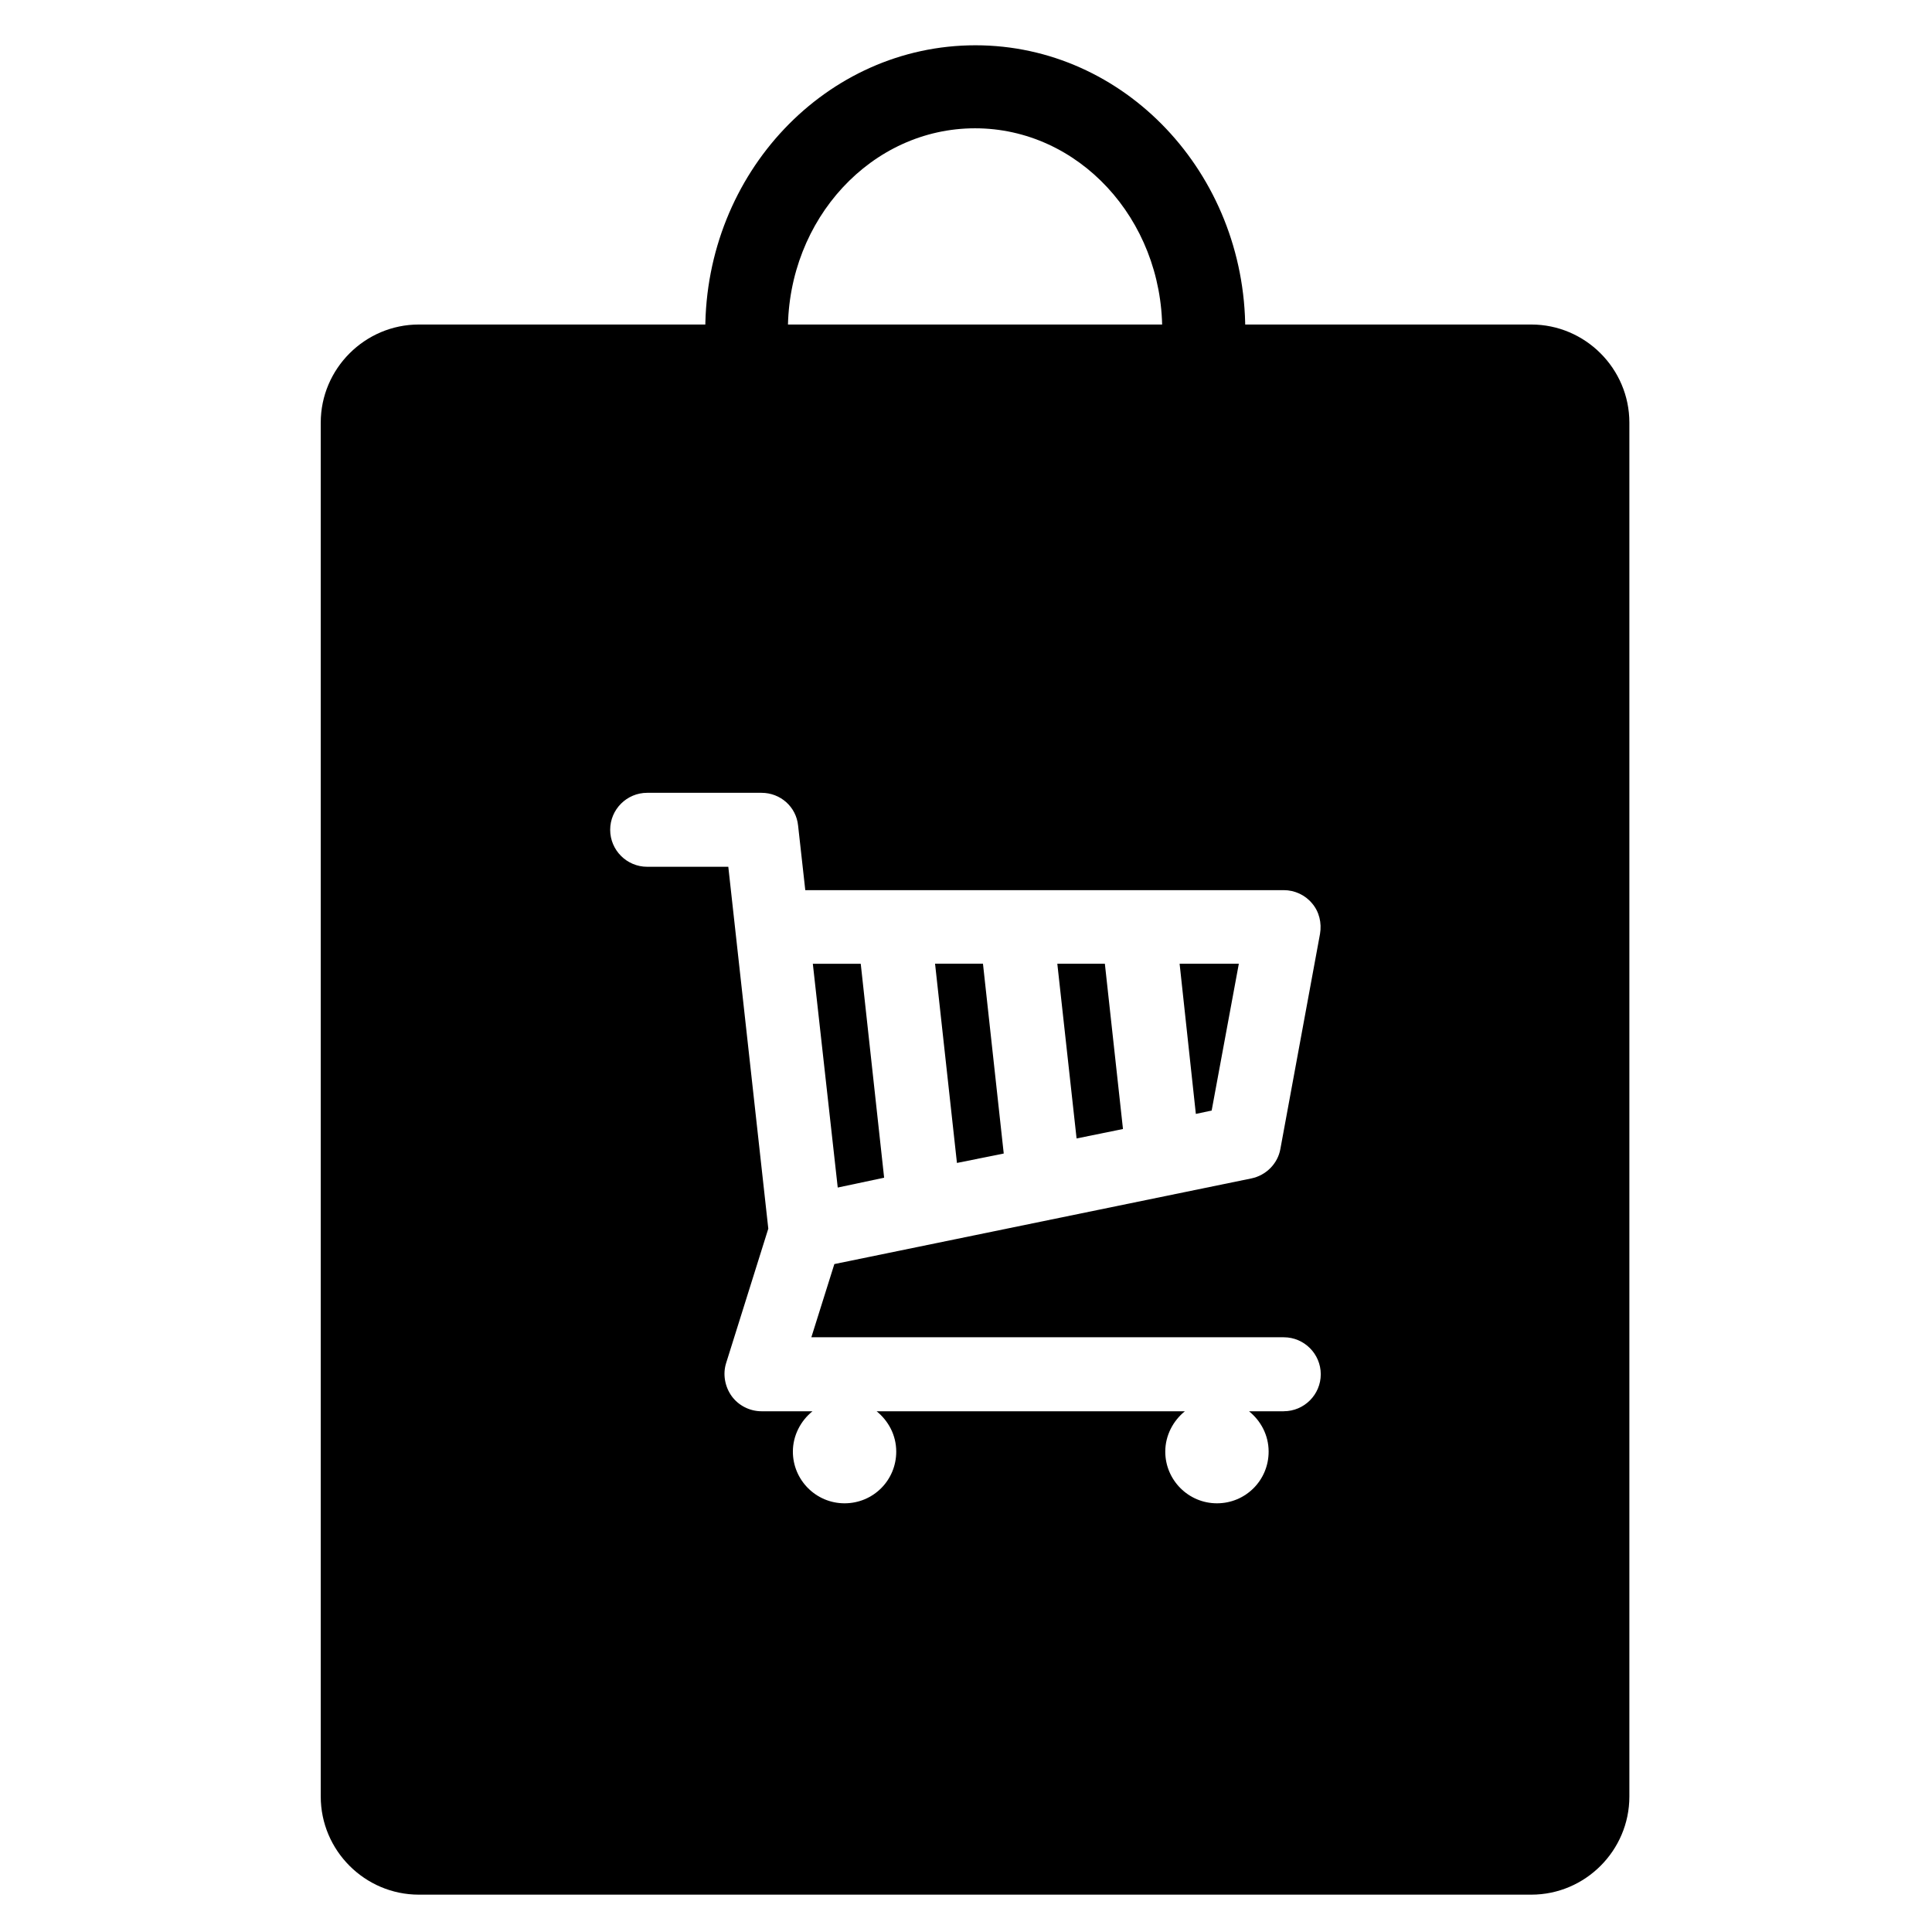
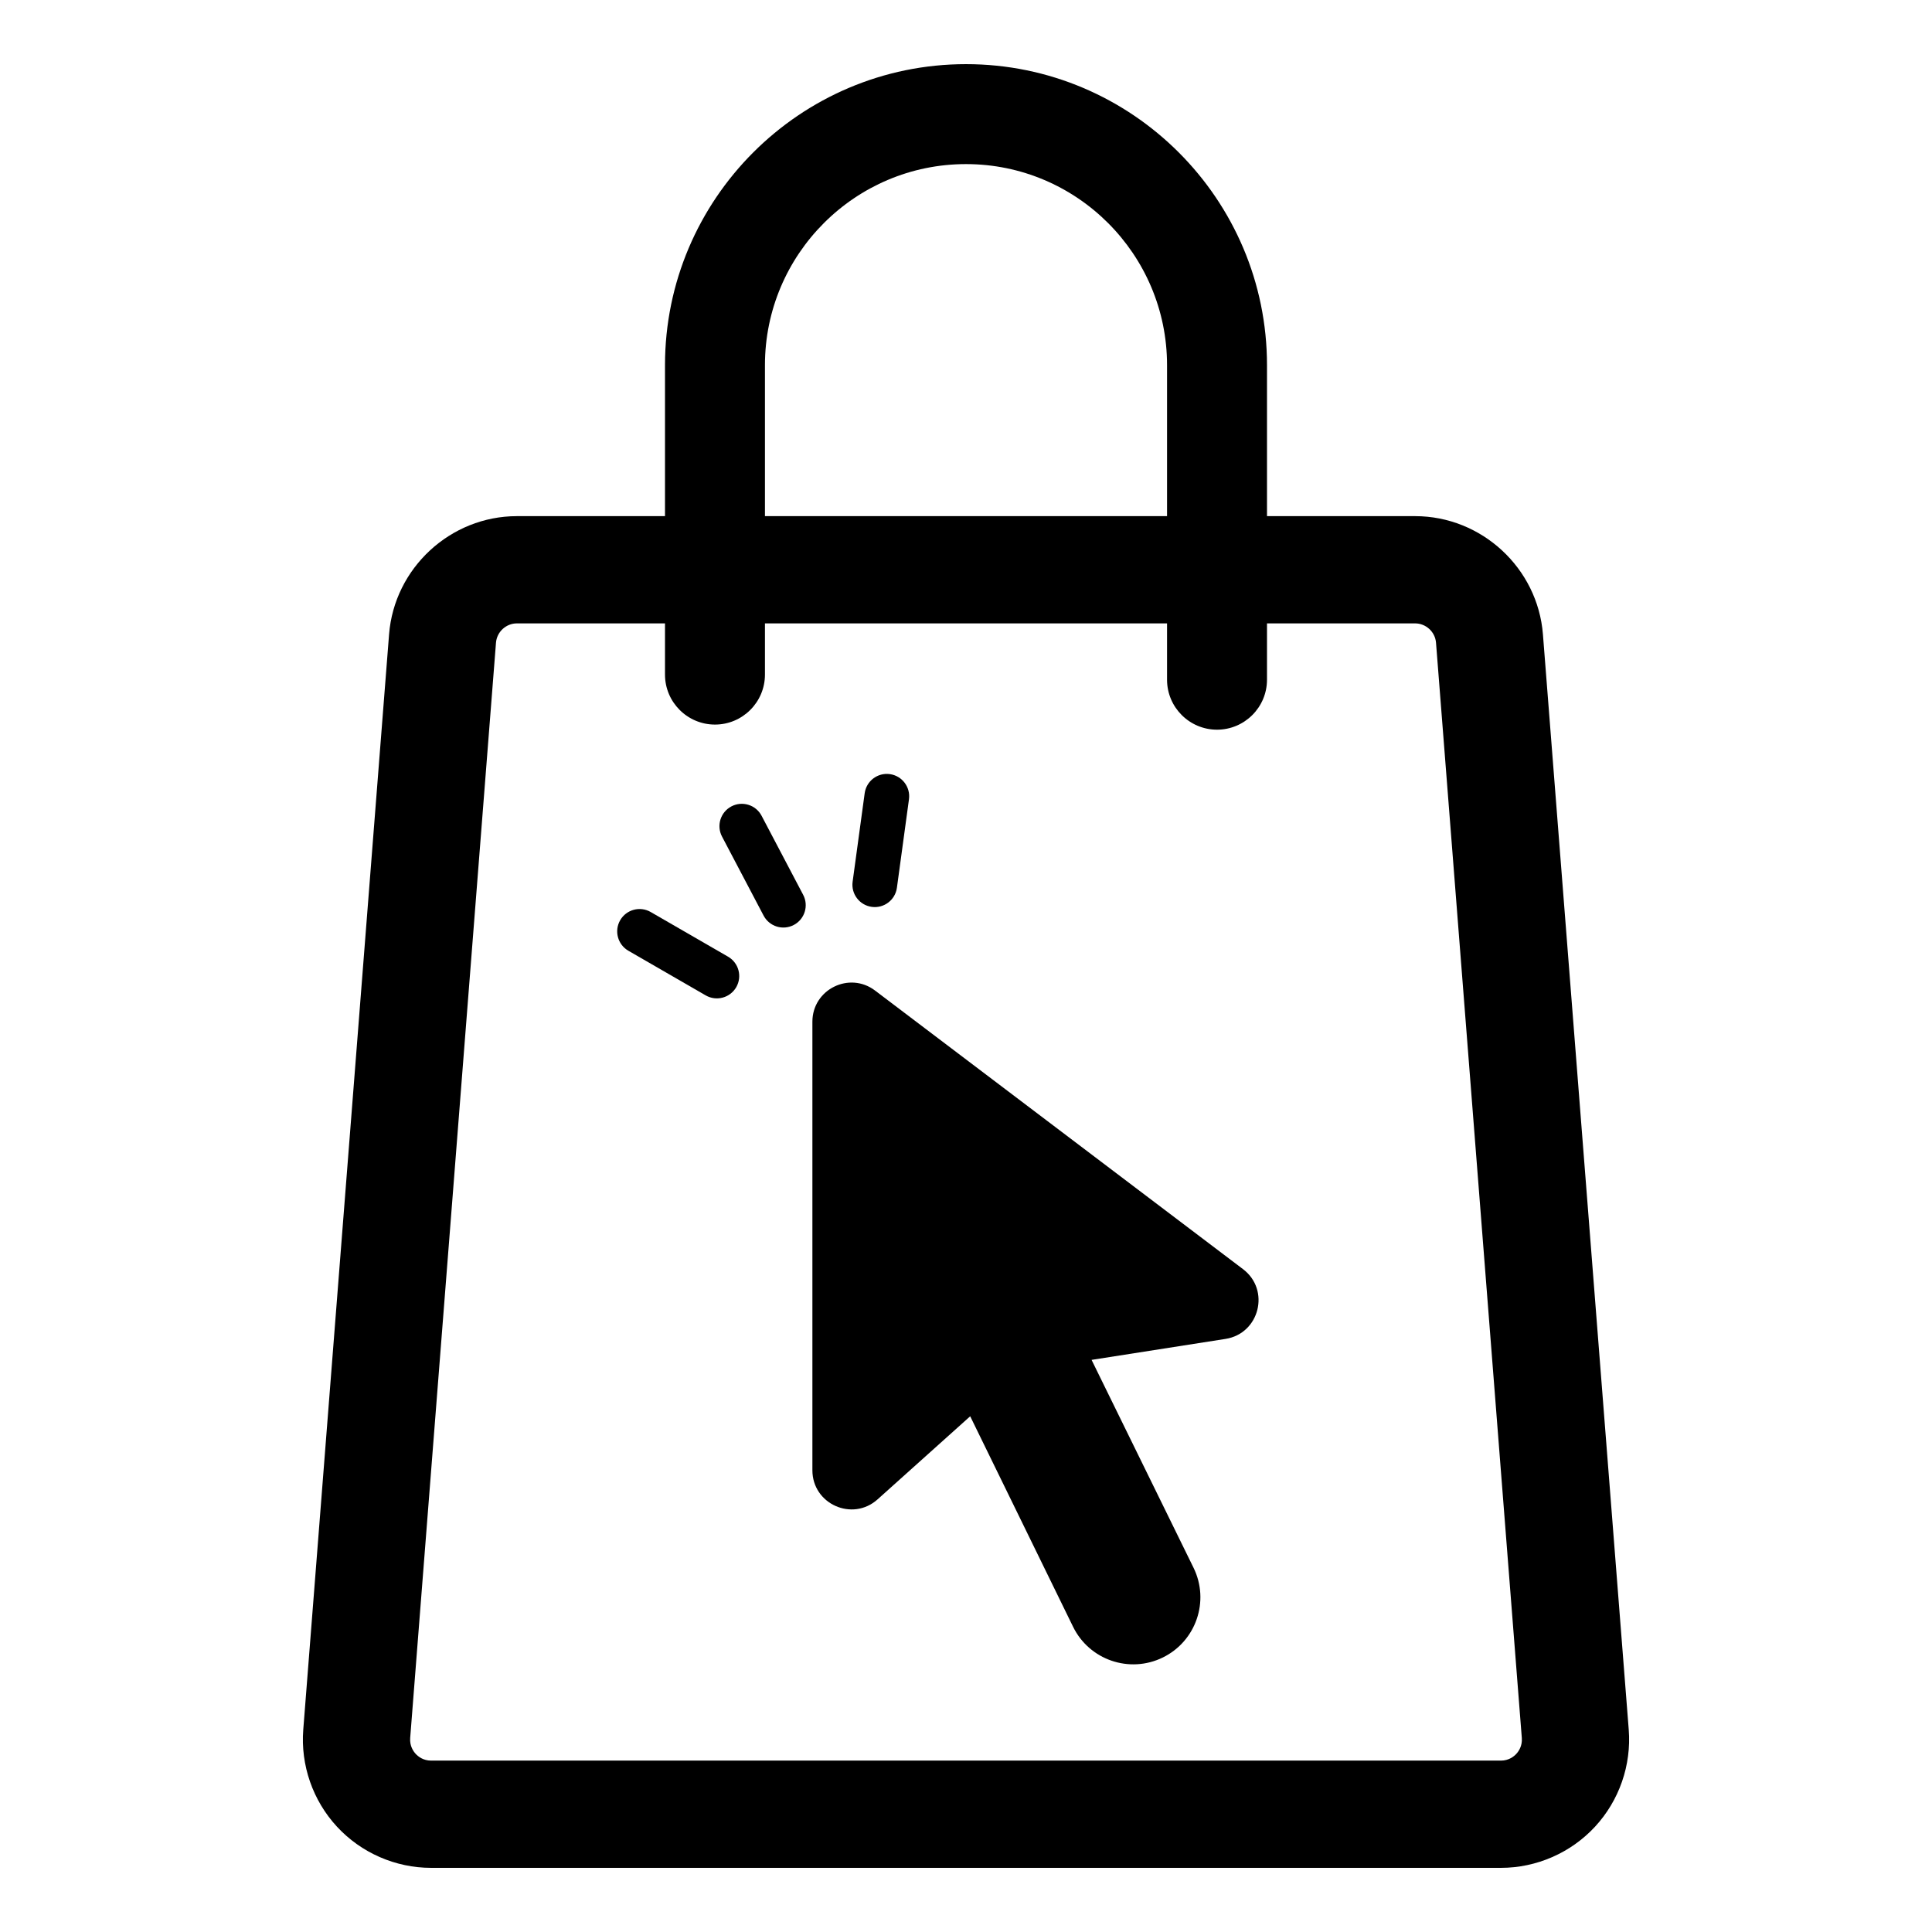
- <svg xmlns="http://www.w3.org/2000/svg" version="1.1" viewBox="0 0 64 64">
-   <path d="M41.25 15.45h-17.887v-4.512c0-5.213 4.012-9.438 8.95-9.438s8.938 4.237 8.938 9.438v4.512zM26.1 12.7h12.4v-1.762c0-3.688-2.775-6.688-6.2-6.688s-6.2 3-6.2 6.688v1.762z" />
-   <path d="M37.2 37.4l-0.6-5.475h-1.575l0.638 5.788z" />
-   <path d="M33.25 38.212l-0.688-6.288h-1.587l0.725 6.6z" />
-   <path d="M40.138 36.788l0.9-4.863h-1.962l0.538 4.975z" />
-   <path d="M29.288 39.013l-0.775-7.087h-1.587l0.825 7.413z" />
-   <path d="M50.725 10.75h-36.85c-1.787 0-3.25 1.463-3.25 3.25v45.513c0 1.788 1.463 3.25 3.25 3.25h36.85c1.788 0 3.25-1.462 3.25-3.25v-45.513c0-1.787-1.462-3.25-3.25-3.25zM42.525 46.75h-1.15c0.388 0.313 0.65 0.788 0.65 1.337 0 0.95-0.763 1.712-1.712 1.712s-1.712-0.775-1.712-1.712c0-0.538 0.263-1.025 0.65-1.337h-10.212c0.387 0.313 0.65 0.788 0.65 1.337 0 0.95-0.762 1.712-1.712 1.712s-1.712-0.775-1.712-1.712c0-0.538 0.262-1.025 0.65-1.337h-1.688c-0.387 0-0.762-0.188-0.988-0.5s-0.3-0.725-0.188-1.087l1.4-4.462-1.325-11.988h-2.688c-0.675 0-1.225-0.55-1.225-1.225s0.55-1.225 1.225-1.225h3.788c0.625 0 1.15 0.462 1.212 1.087l0.238 2.137h15.85c0.362 0 0.712 0.163 0.938 0.438 0.237 0.275 0.325 0.65 0.263 1.012l-1.313 7.125c-0.087 0.487-0.475 0.875-0.962 0.975l-13.813 2.837-0.762 2.425h15.65c0.675 0 1.225 0.55 1.225 1.225s-0.55 1.225-1.225 1.225z" />
+ <svg xmlns="http://www.w3.org/2000/svg" version="1.1" id="Layer_1" x="0px" y="0px" width="512px" height="512px" viewBox="0 0 512 512" style="enable-background:new 0 0 512 512;" xml:space="preserve">
+   <g>
+     <g>
+       <g>
+         <path d="M397.751,495H114.249c-9.444,0-18.539-3.976-24.95-10.912c-6.411-6.933-9.666-16.309-8.929-25.725l22.738-290.251     c1.38-17.568,16.261-31.329,33.879-31.329h238.027c17.623,0,32.504,13.762,33.879,31.331l22.738,290.248     c0.737,9.416-2.518,18.794-8.929,25.727C416.29,491.024,407.195,495,397.751,495z M136.987,165.203     c-2.884,0-5.321,2.253-5.546,5.131l-22.738,290.25c-0.167,2.109,0.845,3.545,1.461,4.211c0.618,0.666,1.968,1.786,4.085,1.786     h283.502c2.117,0,3.469-1.118,4.085-1.786c0.618-0.666,1.627-2.099,1.461-4.211l-22.738-290.251     c-0.225-2.878-2.662-5.129-5.546-5.129H136.987z" />
+       </g>
+     </g>
+     <g>
+       <g>
+         <path d="M329.414,336.337l-97.51-73.828c-6.823-5.166-16.611-0.299-16.611,8.258v118.87c0,8.96,10.606,13.694,17.276,7.71     l24.543-22.019l27.256,55.768c4.311,8.82,14.955,12.475,23.775,8.164h0c8.828-4.315,12.481-14.975,8.153-23.797l-27.018-55.08     l35.484-5.555C333.793,353.416,336.701,341.854,329.414,336.337z" />
+       </g>
+     </g>
+     <g>
+       <g>
+         <path d="M195.108,261.619L195.108,261.619c-1.636,2.833-5.258,3.803-8.091,2.168l-20.492-11.831     c-2.833-1.636-3.803-5.258-2.168-8.091v0c1.636-2.833,5.258-3.803,8.091-2.168l20.492,11.831     C195.773,255.164,196.744,258.787,195.108,261.619z" />
+       </g>
+     </g>
+     <g>
+       <g>
+         <path d="M210.36,245.127L210.36,245.127c-2.895,1.523-6.476,0.411-7.999-2.484l-11.017-20.942     c-1.523-2.895-0.411-6.476,2.484-7.999l0,0c2.895-1.523,6.476-0.411,7.999,2.484l11.017,20.942     C214.367,240.022,213.255,243.604,210.36,245.127z" />
+       </g>
+     </g>
+     <path d="M255.999,17c-43.983,0-79.768,35.785-79.768,79.776v82c0,7.303,5.941,13.244,13.244,13.244s13.244-5.941,13.244-13.244v-82   c0-29.385,23.903-53.288,53.28-53.288s53.28,23.903,53.28,53.288v83.354c0,7.303,5.941,13.244,13.244,13.244   s13.244-5.941,13.244-13.244V96.776C335.767,52.785,299.982,17,255.999,17z" />
+     <g>
+       <g>
+         <path d="M231.023,240.331L231.023,240.331c-3.241-0.442-5.511-3.427-5.069-6.668l3.195-23.446     c0.442-3.241,3.427-5.511,6.668-5.069h0c3.241,0.442,5.511,3.427,5.069,6.668l-3.195,23.446     C237.25,238.504,234.264,240.773,231.023,240.331z" />
+       </g>
+     </g>
+   </g>
</svg>
